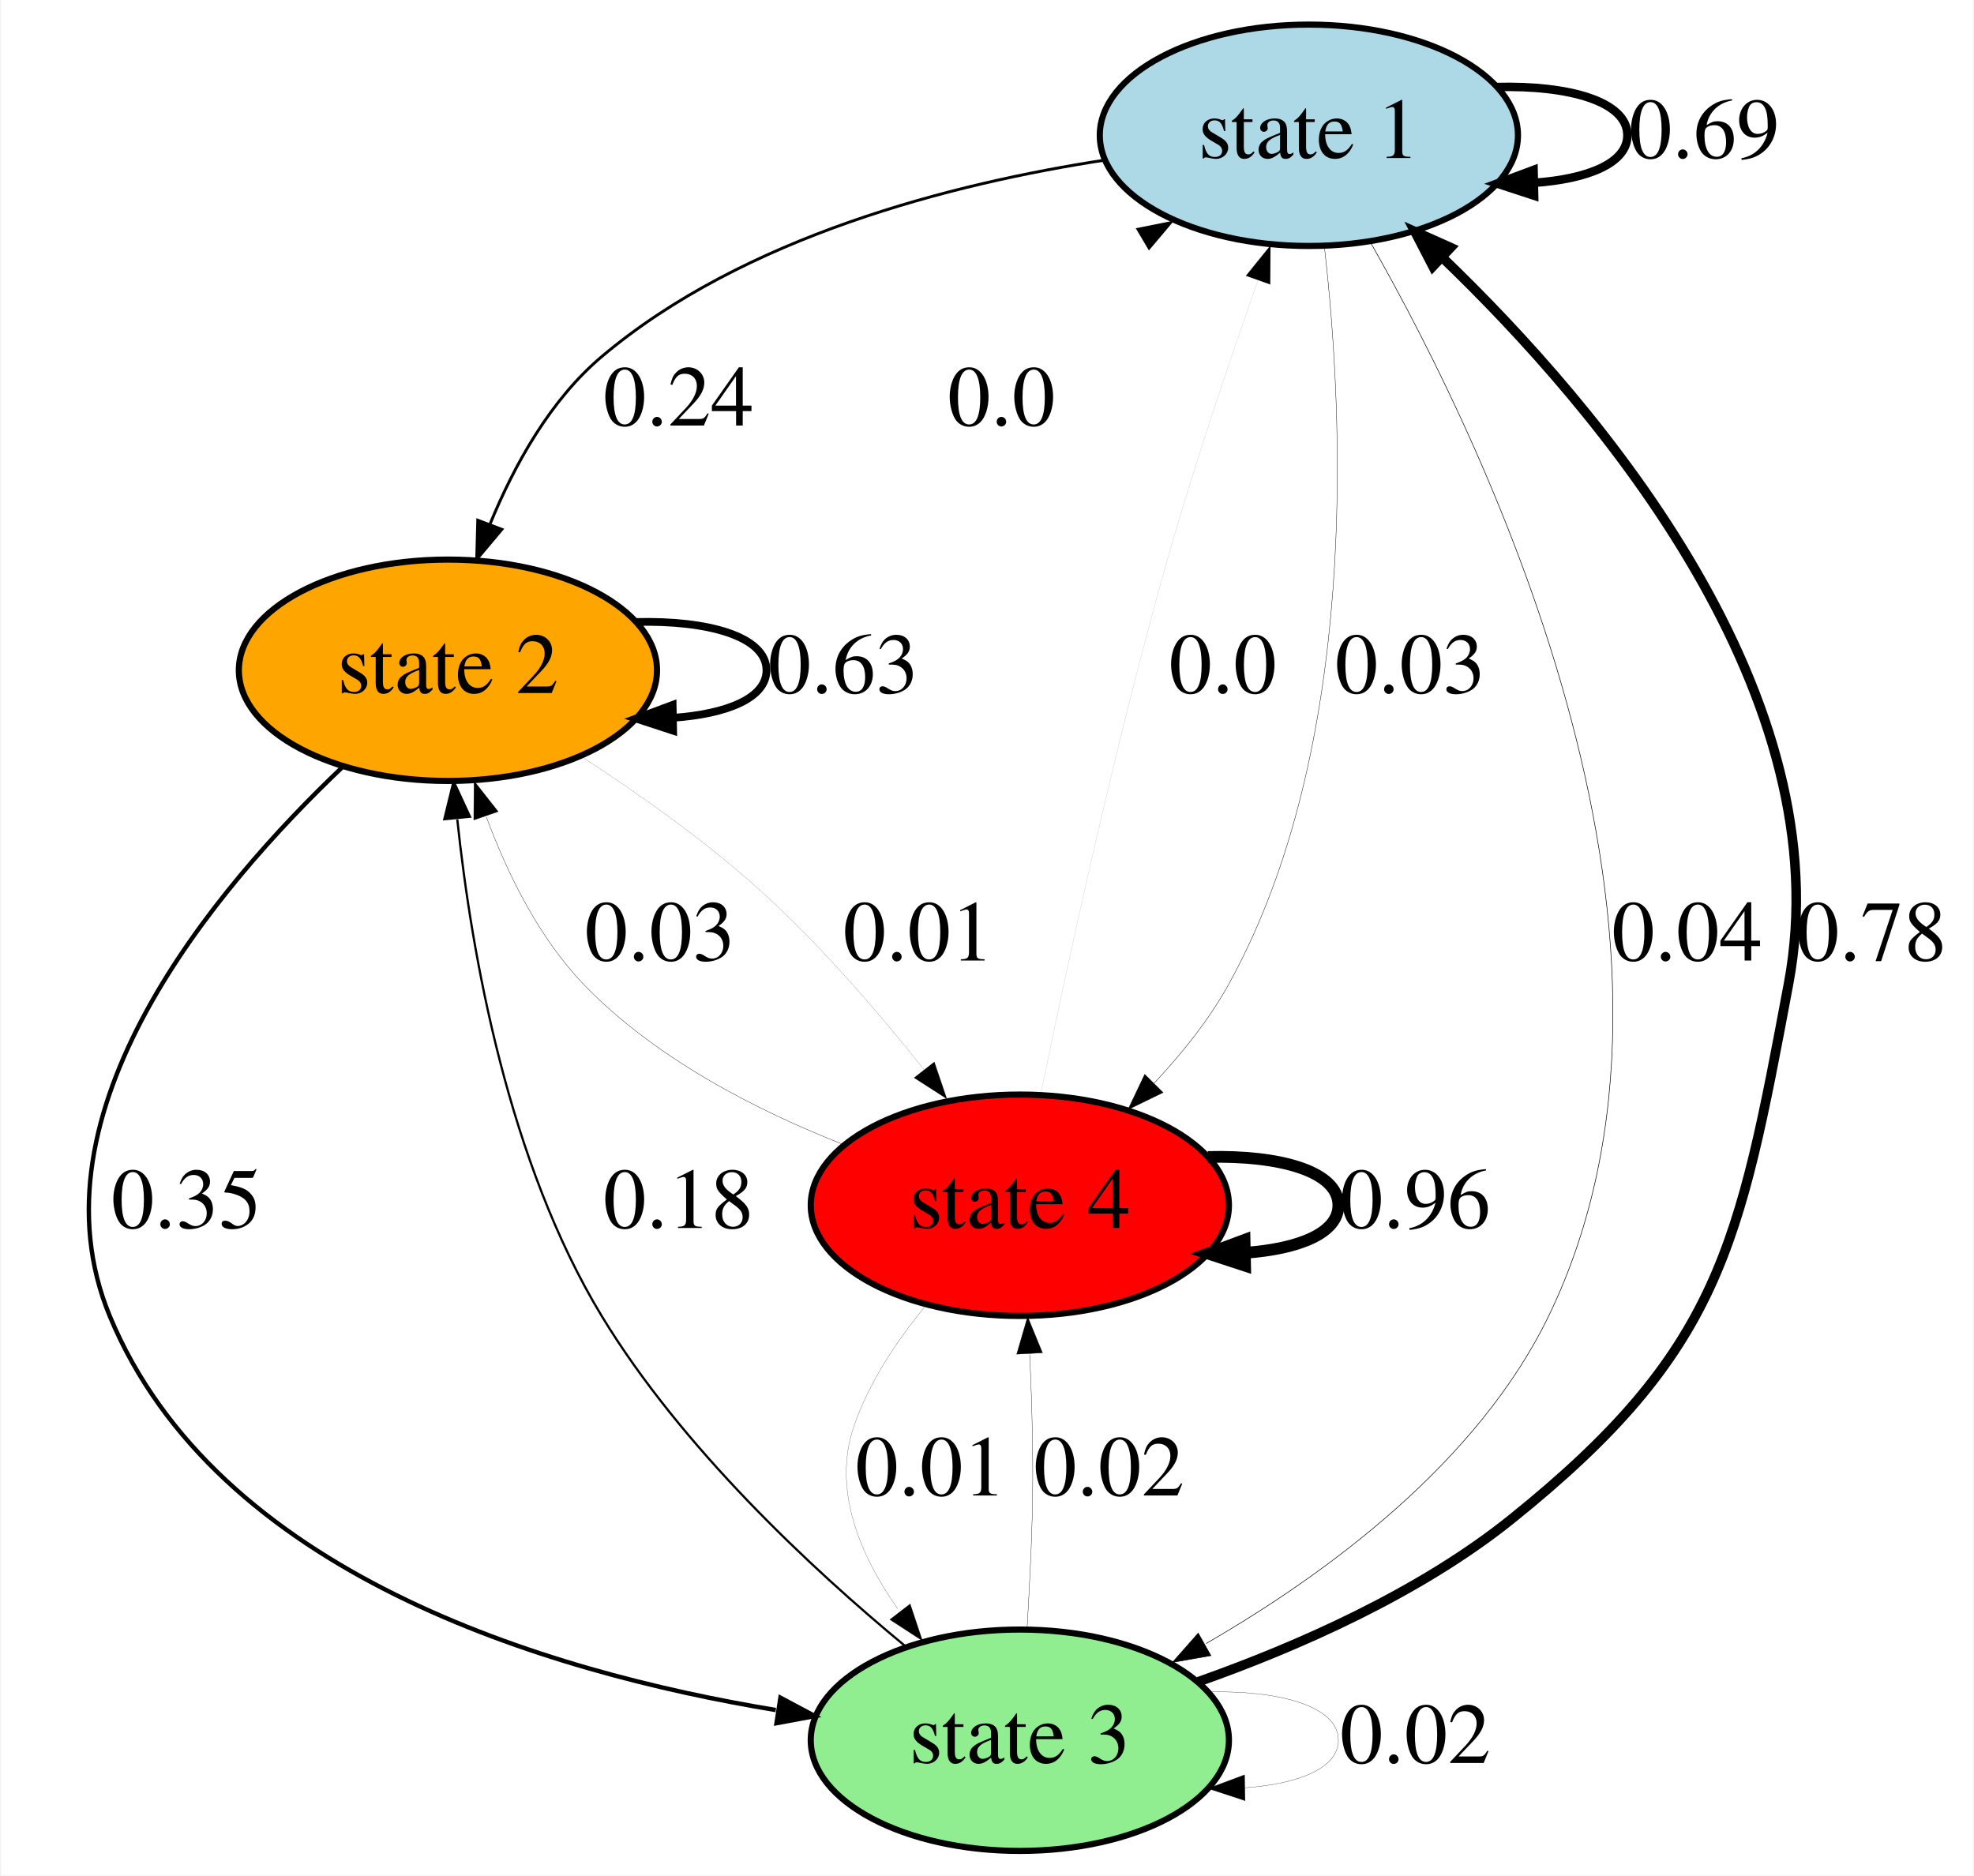
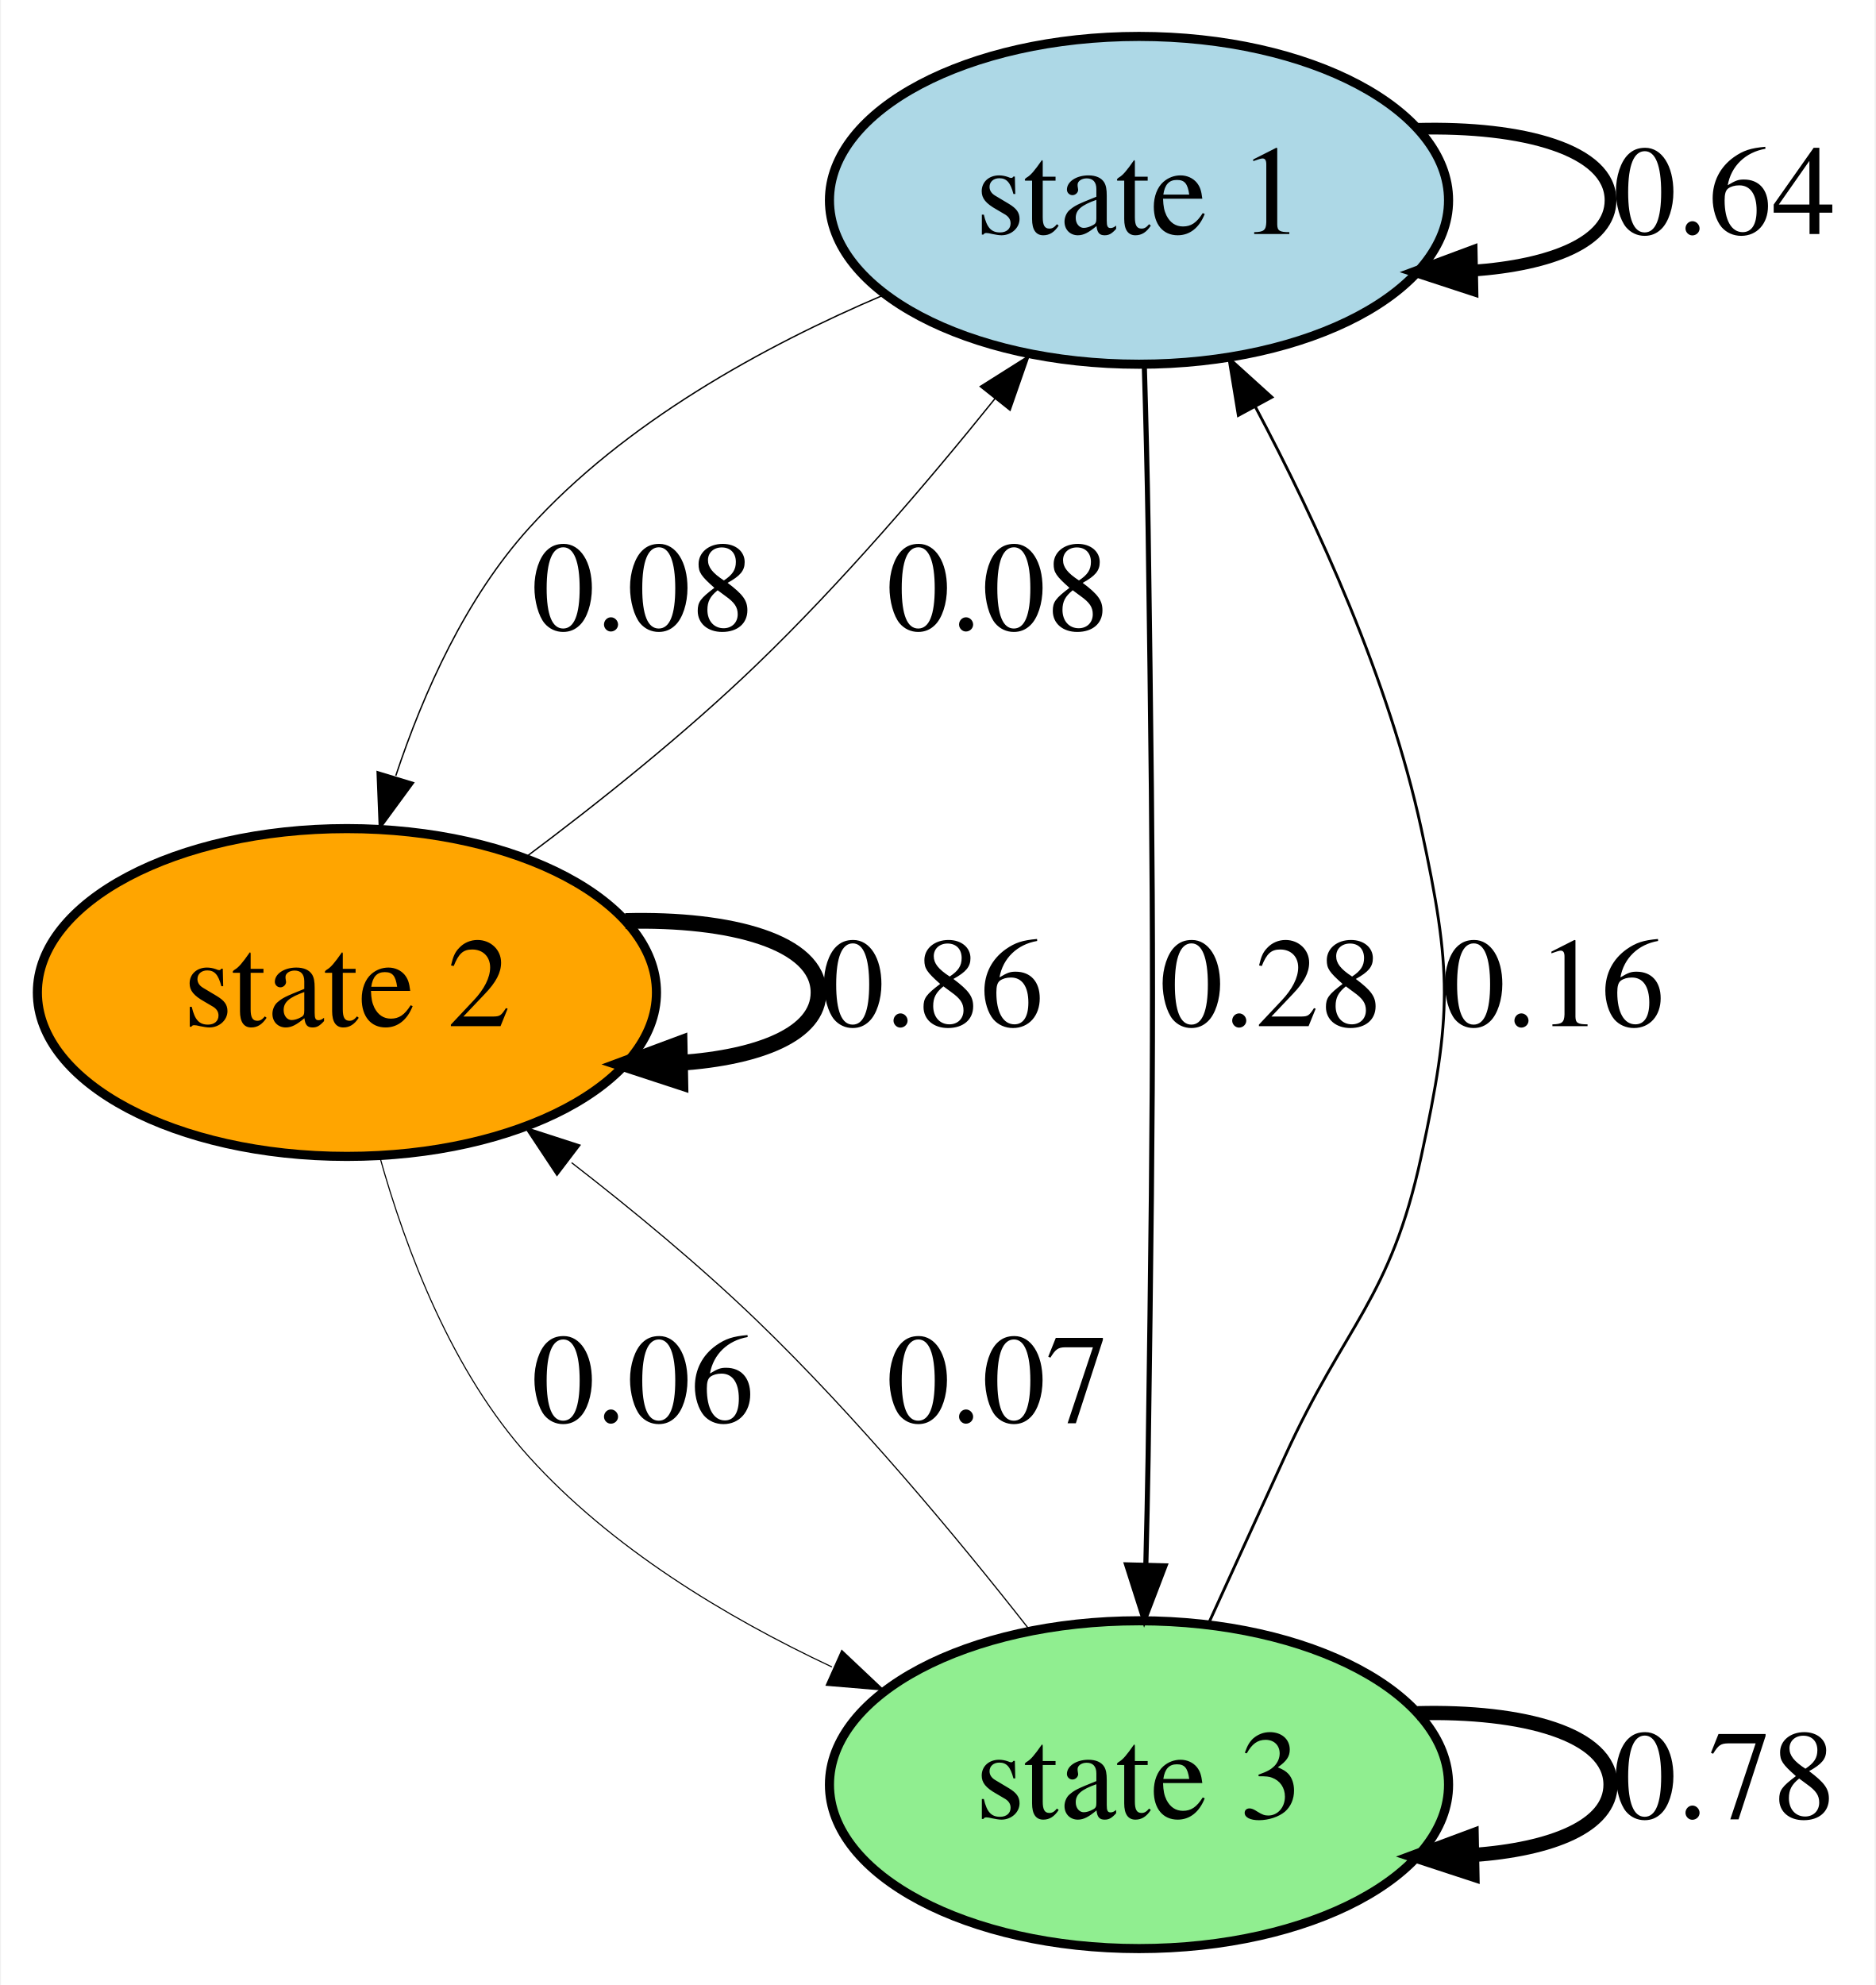
- <svg xmlns="http://www.w3.org/2000/svg" width="321pt" height="305pt" viewBox="0.00 0.00 320.68 305.00">
-   <g id="graph0" class="graph" transform="scale(1 1) rotate(0) translate(4 301)">
-     <polygon fill="white" stroke="transparent" points="-4,4 -4,-301 316.68,-301 316.68,4 -4,4" />
+ <svg xmlns="http://www.w3.org/2000/svg" width="206pt" height="218pt" viewBox="0.00 0.00 205.79 218.00">
+   <g id="graph0" class="graph" transform="scale(1 1) rotate(0) translate(4 214)">
+     <polygon fill="white" stroke="transparent" points="-4,4 -4,-214 201.79,-214 201.79,4 -4,4" />
    <g id="node1" class="node">
-       <ellipse fill="lightblue" stroke="black" cx="208.68" cy="-279" rx="34" ry="18" />
-       <text text-anchor="middle" x="208.68" y="-275.3" font-family="Times,serif" font-size="14.00">state 1</text>
+       <ellipse fill="lightblue" stroke="black" cx="121" cy="-192" rx="34" ry="18" />
+       <text text-anchor="middle" x="121" y="-188.3" font-family="Times,serif" font-size="14.00">state 1</text>
    </g>
    <g id="edge1" class="edge">
-       <path fill="none" stroke="black" stroke-width="1.38" d="M239.27,-286.85C250.88,-287.15 260.48,-284.54 260.48,-279 260.48,-274.46 254.02,-271.88 245.29,-271.27" />
-       <polygon fill="black" stroke="black" stroke-width="1.38" points="245.31,-269.17 239.27,-271.15 245.22,-273.37 245.31,-269.17" />
-       <text text-anchor="middle" x="272.98" y="-275.3" font-family="Times,serif" font-size="14.00">0.69</text>
+       <path fill="none" stroke="black" stroke-width="1.29" d="M151.58,-199.85C163.19,-200.15 172.79,-197.54 172.79,-192 172.79,-187.46 166.33,-184.88 157.6,-184.27" />
+       <polygon fill="black" stroke="black" stroke-width="1.29" points="157.62,-182.17 151.58,-184.15 157.54,-186.37 157.62,-182.17" />
+       <text text-anchor="middle" x="185.29" y="-188.3" font-family="Times,serif" font-size="14.00">0.64</text>
    </g>
    <g id="node2" class="node">
-       <ellipse fill="orange" stroke="black" cx="68.68" cy="-192" rx="34" ry="18" />
-       <text text-anchor="middle" x="68.68" y="-188.3" font-family="Times,serif" font-size="14.00">state 2</text>
+       <ellipse fill="orange" stroke="black" cx="34" cy="-105" rx="34" ry="18" />
+       <text text-anchor="middle" x="34" y="-101.3" font-family="Times,serif" font-size="14.00">state 2</text>
    </g>
    <g id="edge2" class="edge">
-       <path fill="none" stroke="black" stroke-width="0.47" d="M175.61,-274.98C150.63,-271.16 116.8,-262.52 93.68,-243 85.33,-235.95 79.49,-225.42 75.56,-215.85" />
-       <polygon fill="black" stroke="black" stroke-width="0.47" points="77.45,-214.91 73.36,-210.05 73.53,-216.4 77.45,-214.91" />
-       <text text-anchor="middle" x="106.18" y="-231.8" font-family="Times,serif" font-size="14.00">0.24</text>
+       <path fill="none" stroke="black" stroke-width="0.15" d="M92.97,-181.61C79.69,-175.96 64.47,-167.59 54,-156 47.11,-148.38 42.45,-138.08 39.37,-128.81" />
+       <polygon fill="black" stroke="black" stroke-width="0.15" points="41.33,-128.04 37.57,-122.91 37.32,-129.26 41.33,-128.04" />
+       <text text-anchor="middle" x="66.5" y="-144.8" font-family="Times,serif" font-size="14.00">0.08</text>
    </g>
    <g id="node3" class="node">
-       <ellipse fill="lightgreen" stroke="black" cx="161.68" cy="-18" rx="34" ry="18" />
-       <text text-anchor="middle" x="161.68" y="-14.3" font-family="Times,serif" font-size="14.00">state 3</text>
+       <ellipse fill="lightgreen" stroke="black" cx="121" cy="-18" rx="34" ry="18" />
+       <text text-anchor="middle" x="121" y="-14.3" font-family="Times,serif" font-size="14.00">state 3</text>
    </g>
    <g id="edge3" class="edge">
-       <path fill="none" stroke="black" stroke-width="0.09" d="M218.72,-261.54C238.18,-227.36 276.66,-146.86 247.68,-87 236.16,-63.2 211.81,-45.2 191.96,-33.72" />
-       <polygon fill="black" stroke="black" stroke-width="0.09" points="192.75,-31.76 186.49,-30.66 190.69,-35.42 192.75,-31.76" />
-       <text text-anchor="middle" x="270.18" y="-144.8" font-family="Times,serif" font-size="14.00">0.04</text>
-     </g>
-     <g id="node4" class="node">
-       <ellipse fill="red" stroke="black" cx="161.68" cy="-105" rx="34" ry="18" />
-       <text text-anchor="middle" x="161.68" y="-101.3" font-family="Times,serif" font-size="14.00">state 4</text>
+       <path fill="none" stroke="black" stroke-width="0.56" d="M121.58,-173.91C121.75,-168.22 121.91,-161.84 122,-156 122.64,-110.67 122.64,-99.33 122,-54 121.94,-50.17 121.85,-46.11 121.75,-42.16" />
+       <polygon fill="black" stroke="black" stroke-width="0.56" points="123.85,-42.03 121.58,-36.09 119.65,-42.14 123.85,-42.03" />
+       <text text-anchor="middle" x="135.5" y="-101.3" font-family="Times,serif" font-size="14.00">0.28</text>
    </g>
    <g id="edge4" class="edge">
-       <path fill="none" stroke="black" stroke-width="0.06" d="M211.22,-260.72C214.35,-233.42 216.93,-179.49 195.68,-141 192.49,-135.21 188.07,-129.69 183.49,-124.82" />
-       <polygon fill="black" stroke="black" stroke-width="0.06" points="184.97,-123.33 179.26,-120.55 181.99,-126.29 184.97,-123.33" />
-       <text text-anchor="middle" x="225.18" y="-188.3" font-family="Times,serif" font-size="14.00">0.03</text>
+       <path fill="none" stroke="black" stroke-width="0.15" d="M53.56,-119.8C61.75,-125.92 71.16,-133.45 79,-141 88.32,-149.97 97.67,-160.88 105.18,-170.22" />
+       <polygon fill="black" stroke="black" stroke-width="0.15" points="103.56,-171.55 108.93,-174.94 106.84,-168.94 103.56,-171.55" />
+       <text text-anchor="middle" x="105.5" y="-144.8" font-family="Times,serif" font-size="14.00">0.08</text>
    </g>
    <g id="edge5" class="edge">
-       <path fill="none" stroke="black" stroke-width="0" d="M89.93,-206.26C106.23,-216.4 129.32,-230.68 149.68,-243 160,-249.24 171.38,-256.02 181.38,-261.94" />
-       <polygon fill="black" stroke="black" stroke-width="0" points="180.53,-263.88 186.77,-265.13 182.67,-260.27 180.53,-263.88" />
-       <text text-anchor="middle" x="158.68" y="-231.8" font-family="Times,serif" font-size="14.00">0.0</text>
+       <path fill="none" stroke="black" stroke-width="1.73" d="M64.58,-112.85C76.19,-113.15 85.8,-110.54 85.8,-105 85.8,-100.46 79.34,-97.88 70.6,-97.27" />
+       <polygon fill="black" stroke="black" stroke-width="1.73" points="70.62,-95.17 64.58,-97.15 70.54,-99.37 70.62,-95.17" />
+       <text text-anchor="middle" x="98.3" y="-101.3" font-family="Times,serif" font-size="14.00">0.86</text>
    </g>
    <g id="edge6" class="edge">
-       <path fill="none" stroke="black" stroke-width="1.26" d="M99.26,-199.85C110.88,-200.15 120.48,-197.54 120.48,-192 120.48,-187.46 114.02,-184.88 105.28,-184.27" />
-       <polygon fill="black" stroke="black" stroke-width="1.26" points="105.3,-182.17 99.26,-184.15 105.22,-186.37 105.3,-182.17" />
-       <text text-anchor="middle" x="132.98" y="-188.3" font-family="Times,serif" font-size="14.00">0.63</text>
+       <path fill="none" stroke="black" stroke-width="0.12" d="M37.57,-87.09C40.51,-76.56 45.6,-63.29 54,-54 63,-44.04 75.5,-36.46 87.27,-30.93" />
+       <polygon fill="black" stroke="black" stroke-width="0.12" points="88.35,-32.75 92.97,-28.39 86.64,-28.92 88.35,-32.75" />
+       <text text-anchor="middle" x="66.5" y="-57.8" font-family="Times,serif" font-size="14.00">0.06</text>
    </g>
    <g id="edge7" class="edge">
-       <path fill="none" stroke="black" stroke-width="0.71" d="M51.54,-176.27C30.72,-156.5 0,-120.02 13.68,-87 30.97,-45.26 84.31,-29.14 121.99,-22.91" />
-       <polygon fill="black" stroke="black" stroke-width="0.71" points="122.75,-24.92 128.36,-21.93 122.11,-20.77 122.75,-24.92" />
-       <text text-anchor="middle" x="26.18" y="-101.3" font-family="Times,serif" font-size="14.00">0.35</text>
+       <path fill="none" stroke="black" stroke-width="0.31" d="M128.65,-35.73C131.3,-41.52 134.28,-48.04 137,-54 143.68,-68.66 148.59,-71.25 152,-87 155.38,-102.64 155.38,-107.36 152,-123 148.46,-139.31 140.66,-156.4 133.76,-169.36" />
+       <polygon fill="black" stroke="black" stroke-width="0.31" points="131.91,-168.38 130.88,-174.65 135.6,-170.38 131.91,-168.38" />
+       <text text-anchor="middle" x="166.5" y="-101.3" font-family="Times,serif" font-size="14.00">0.16</text>
    </g>
    <g id="edge8" class="edge">
-       <path fill="none" stroke="black" stroke-width="0.02" d="M90.23,-178.07C99.7,-171.93 110.7,-164.15 119.68,-156 129.26,-147.31 138.65,-136.43 146.11,-127.04" />
-       <polygon fill="black" stroke="black" stroke-width="0.02" points="147.78,-128.31 149.82,-122.29 144.47,-125.73 147.78,-128.31" />
-       <text text-anchor="middle" x="145.18" y="-144.8" font-family="Times,serif" font-size="14.00">0.01</text>
+       <path fill="none" stroke="black" stroke-width="0.13" d="M108.93,-35.06C100.93,-45.26 89.94,-58.46 79,-69 72.75,-75.02 65.51,-81.02 58.68,-86.31" />
+       <polygon fill="black" stroke="black" stroke-width="0.13" points="57.07,-84.9 53.56,-90.2 59.61,-88.24 57.07,-84.9" />
+       <text text-anchor="middle" x="105.5" y="-57.8" font-family="Times,serif" font-size="14.00">0.07</text>
    </g>
    <g id="edge9" class="edge">
-       <path fill="none" stroke="black" stroke-width="1.56" d="M190.72,-27.52C206.87,-33.23 226.68,-41.94 241.68,-54 275.61,-81.28 278.66,-98.21 286.68,-141 295.46,-187.79 256.3,-234.24 230.29,-259.22" />
-       <polygon fill="black" stroke="black" stroke-width="1.56" points="228.85,-257.69 225.93,-263.33 231.73,-260.74 228.85,-257.69" />
-       <text text-anchor="middle" x="300.18" y="-144.8" font-family="Times,serif" font-size="14.00">0.78</text>
-     </g>
-     <g id="edge10" class="edge">
-       <path fill="none" stroke="black" stroke-width="0.36" d="M143.04,-33.31C127.78,-45.92 106.67,-65.59 93.68,-87 78.52,-112 72.55,-145.59 70.2,-167.75" />
-       <polygon fill="black" stroke="black" stroke-width="0.36" points="68.09,-167.78 69.6,-173.95 72.27,-168.18 68.09,-167.78" />
-       <text text-anchor="middle" x="106.18" y="-101.3" font-family="Times,serif" font-size="14.00">0.18</text>
-     </g>
-     <g id="edge11" class="edge">
-       <path fill="none" stroke="black" stroke-width="0.04" d="M192.27,-25.85C203.88,-26.15 213.48,-23.54 213.48,-18 213.48,-13.46 207.02,-10.88 198.29,-10.27" />
-       <polygon fill="black" stroke="black" stroke-width="0.04" points="198.31,-8.17 192.27,-10.15 198.22,-12.37 198.31,-8.17" />
-       <text text-anchor="middle" x="225.98" y="-14.3" font-family="Times,serif" font-size="14.00">0.02</text>
-     </g>
-     <g id="edge12" class="edge">
-       <path fill="none" stroke="black" stroke-width="0.05" d="M162.85,-36.08C163.19,-41.78 163.52,-48.16 163.68,-54 163.93,-62.72 163.68,-72.29 163.28,-80.7" />
-       <polygon fill="black" stroke="black" stroke-width="0.05" points="161.17,-80.78 162.95,-86.88 165.36,-81 161.17,-80.78" />
-       <text text-anchor="middle" x="176.18" y="-57.8" font-family="Times,serif" font-size="14.00">0.02</text>
-     </g>
-     <g id="edge13" class="edge">
-       <path fill="none" stroke="black" stroke-width="0.01" d="M165.08,-123.06C169.32,-143.78 177.08,-179.7 185.68,-210 190.02,-225.28 195.74,-242.21 200.39,-255.35" />
-       <polygon fill="black" stroke="black" stroke-width="0.01" points="198.44,-256.15 202.44,-261.1 202.4,-254.74 198.44,-256.15" />
-       <text text-anchor="middle" x="194.68" y="-188.3" font-family="Times,serif" font-size="14.00">0.0</text>
-     </g>
-     <g id="edge14" class="edge">
-       <path fill="none" stroke="black" stroke-width="0.05" d="M133.22,-114.78C118.95,-120.37 102.27,-128.89 90.68,-141 83.47,-148.53 78.4,-158.81 74.95,-168.09" />
-       <polygon fill="black" stroke="black" stroke-width="0.05" points="72.88,-167.65 72.92,-174.01 76.85,-169.02 72.88,-167.65" />
-       <text text-anchor="middle" x="103.18" y="-144.8" font-family="Times,serif" font-size="14.00">0.03</text>
-     </g>
-     <g id="edge15" class="edge">
-       <path fill="none" stroke="black" stroke-width="0.03" d="M146.3,-88.59C141.63,-82.92 137.11,-76.12 134.68,-69 131.2,-58.79 135.62,-48.19 141.82,-39.38" />
-       <polygon fill="black" stroke="black" stroke-width="0.03" points="143.85,-40.18 145.86,-34.15 140.53,-37.62 143.85,-40.18" />
-       <text text-anchor="middle" x="147.18" y="-57.8" font-family="Times,serif" font-size="14.00">0.01</text>
-     </g>
-     <g id="edge16" class="edge">
-       <path fill="none" stroke="black" stroke-width="1.91" d="M192.27,-112.85C203.88,-113.15 213.48,-110.54 213.48,-105 213.48,-100.46 207.02,-97.88 198.29,-97.27" />
-       <polygon fill="black" stroke="black" stroke-width="1.91" points="198.31,-95.17 192.27,-97.15 198.22,-99.37 198.31,-95.17" />
-       <text text-anchor="middle" x="225.98" y="-101.3" font-family="Times,serif" font-size="14.00">0.96</text>
+       <path fill="none" stroke="black" stroke-width="1.56" d="M151.58,-25.85C163.19,-26.15 172.79,-23.54 172.79,-18 172.79,-13.46 166.33,-10.88 157.6,-10.27" />
+       <polygon fill="black" stroke="black" stroke-width="1.56" points="157.62,-8.17 151.58,-10.15 157.54,-12.37 157.62,-8.17" />
+       <text text-anchor="middle" x="185.29" y="-14.3" font-family="Times,serif" font-size="14.00">0.78</text>
    </g>
  </g>
</svg>
